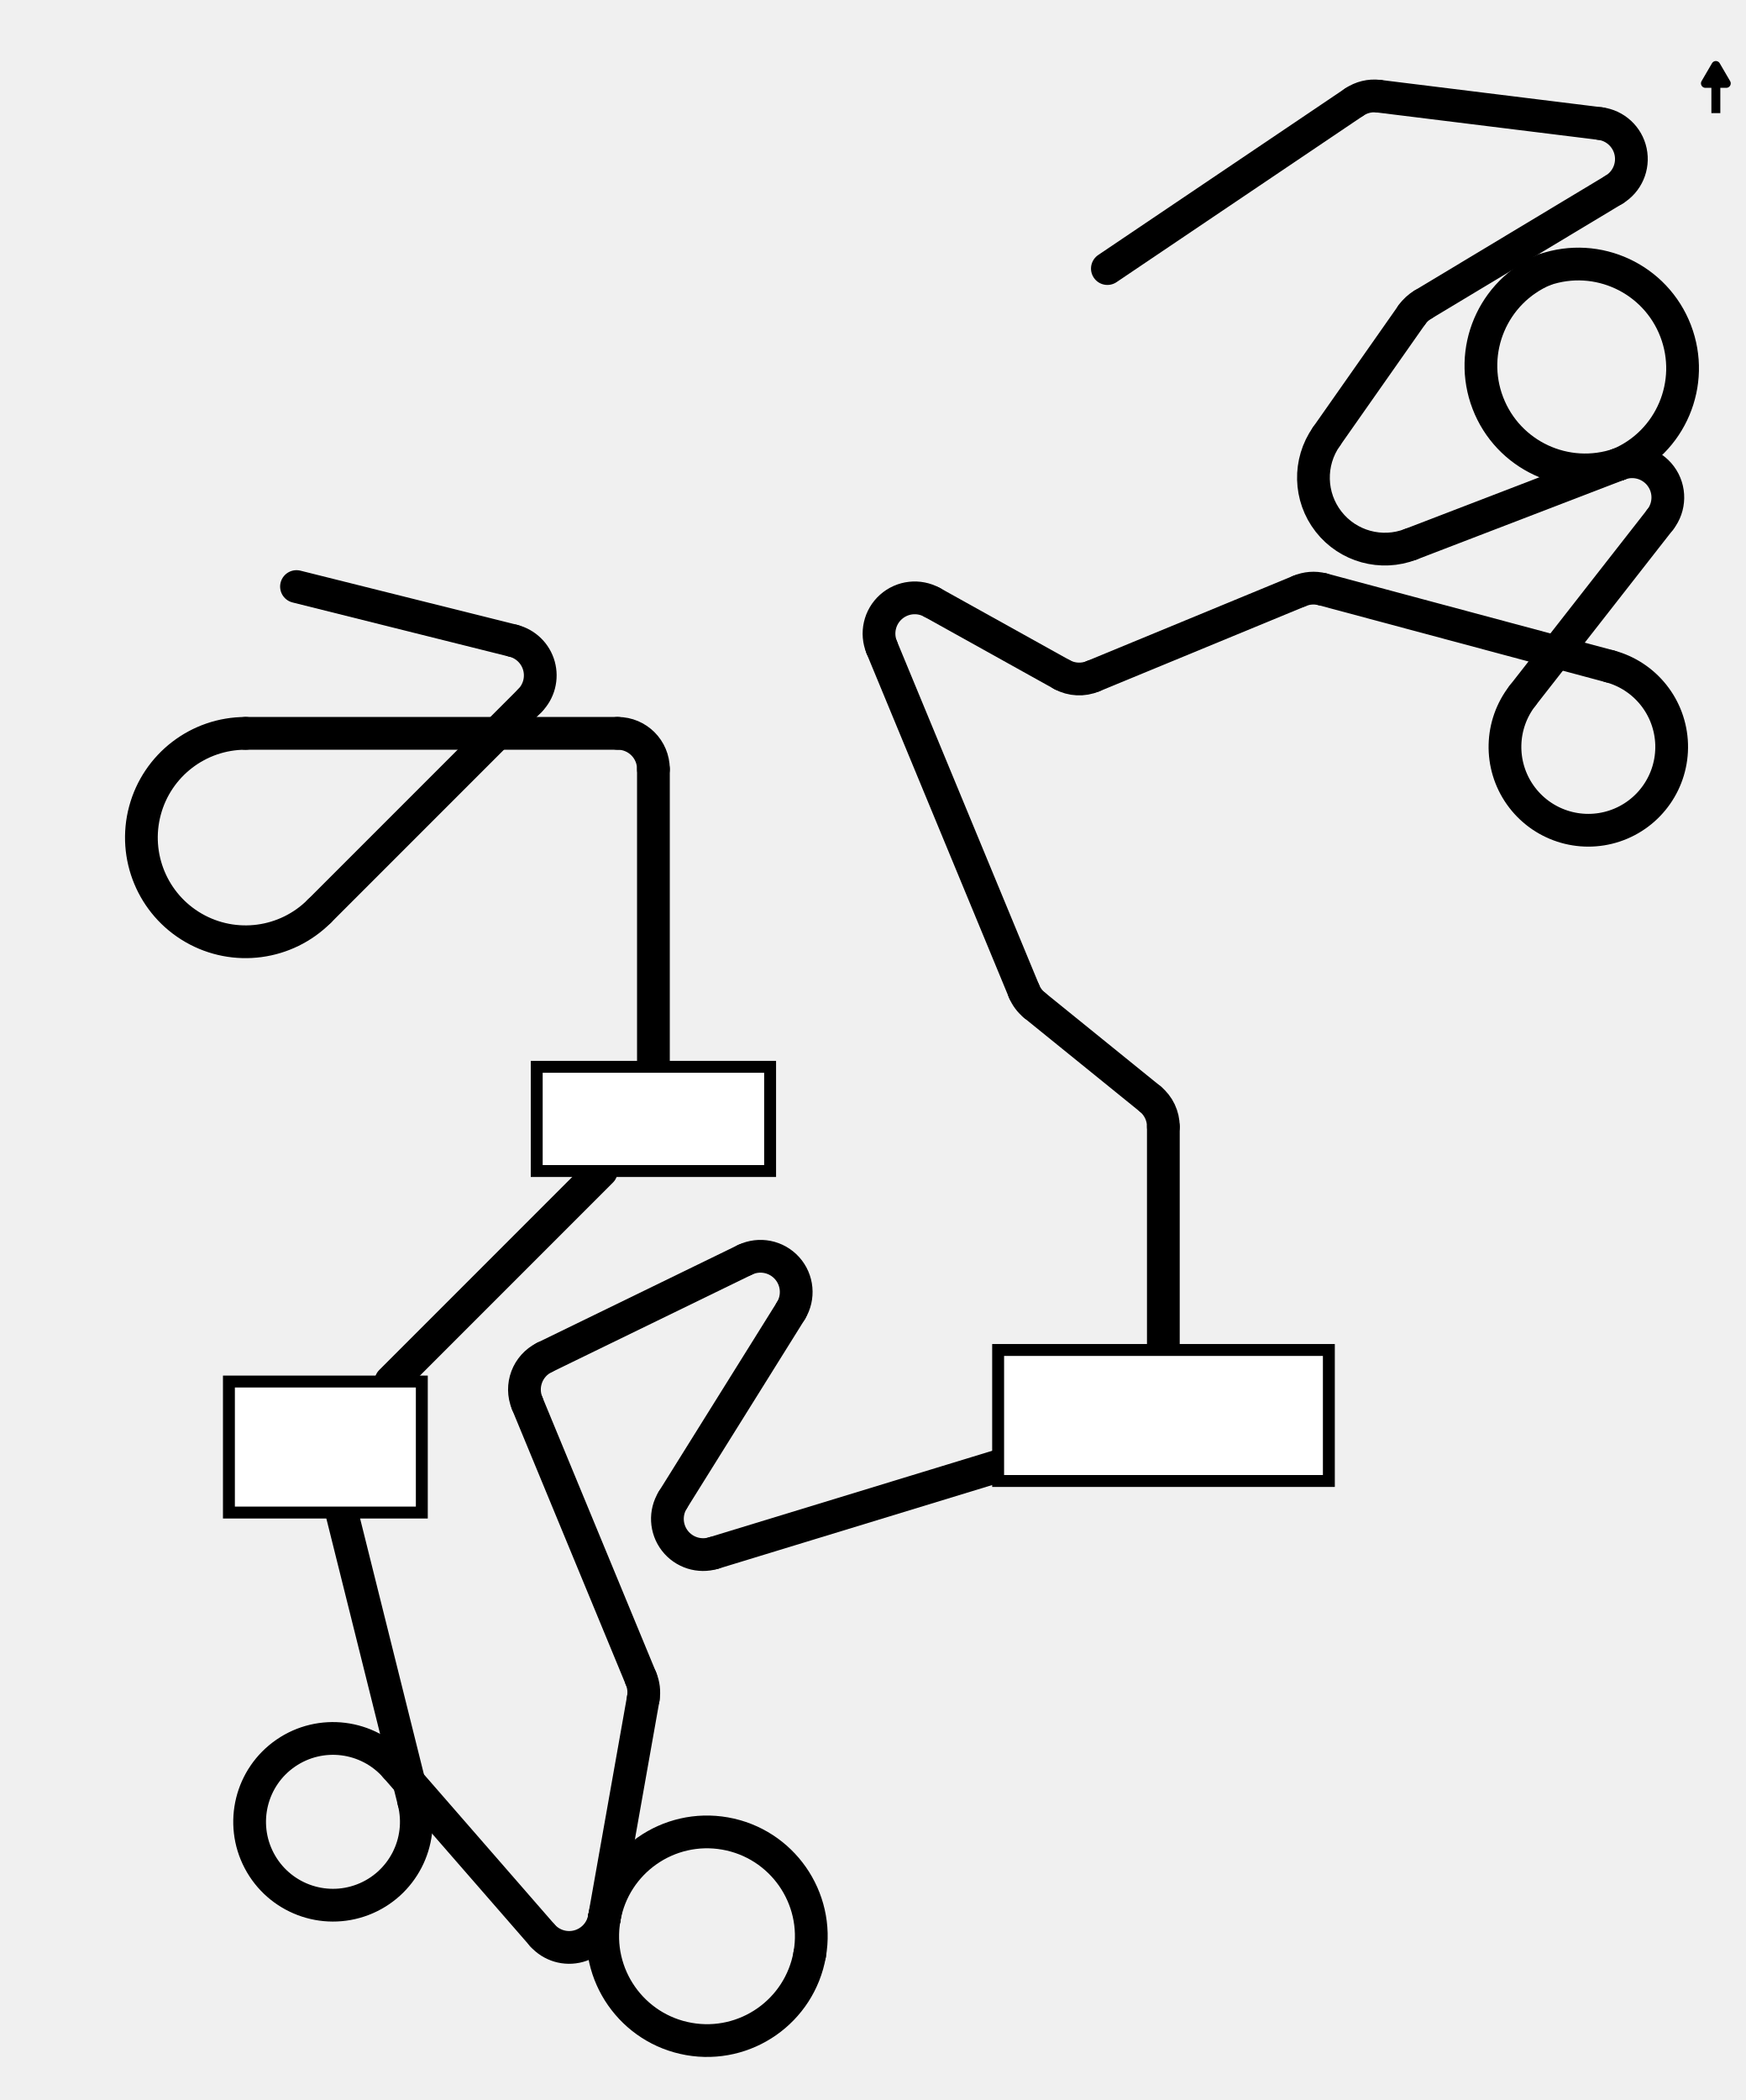
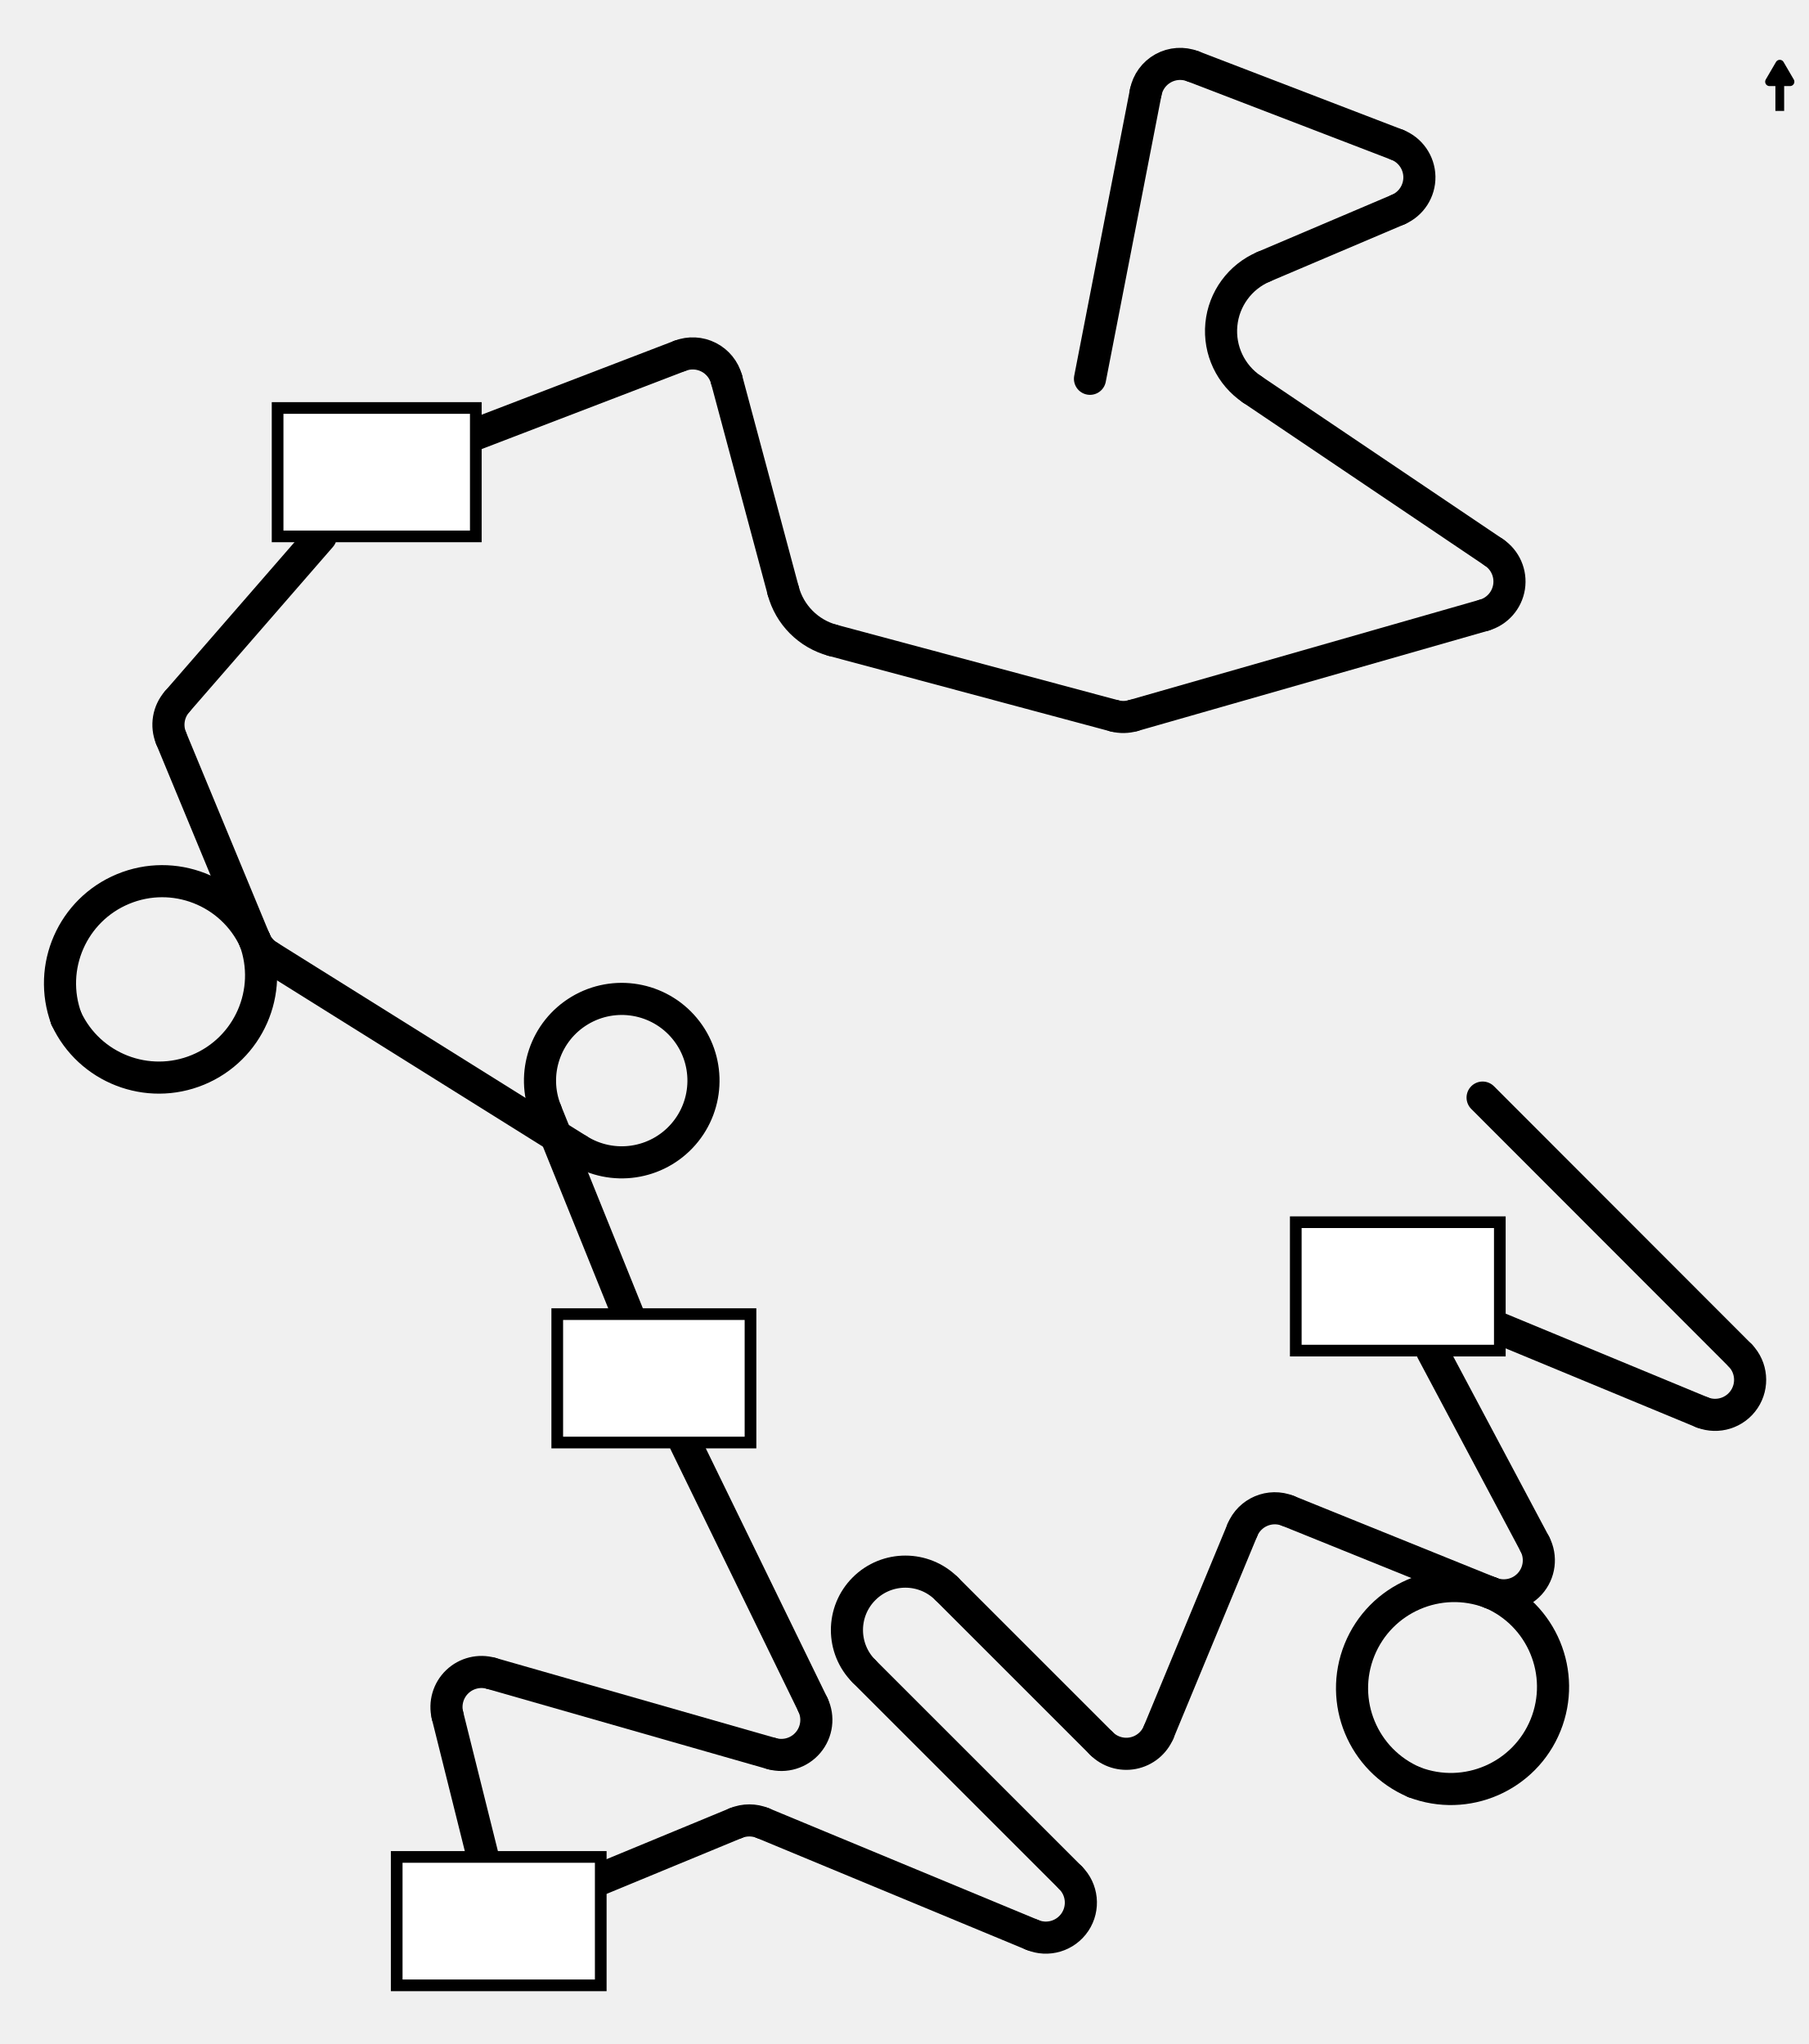
- <svg xmlns="http://www.w3.org/2000/svg" viewBox="-372 -90.2 586.4 705.3" preserveAspectRatio="xMidYMid meet">
+ <svg xmlns="http://www.w3.org/2000/svg" viewBox="-373.4 -129.8 619.7 700.4" preserveAspectRatio="xMidYMid meet">
  <g fill="none" stroke="#000" stroke-width="11" stroke-linecap="round">
-     <path d="M 0 0 L 82.9 -55.9" />
-     <path d="M 82.9 -55.9 A 12 12 0 0 1 91.1 -57.9" />
-     <path d="M 91.1 -57.9 L 165.5 -48.7" />
-     <path d="M 165.5 -48.7 A 12 12 0 0 1 170.2 -26.5" />
-     <path d="M 170.2 -26.5 L 106 12.1" />
-     <path d="M 106 12.1 A 12 12 0 0 0 102.3 15.5" />
-     <path d="M 102.3 15.5 L 73.6 56.4" />
-     <path d="M 73.6 56.4 A 24 24 0 0 0 101.9 92.6" />
-     <path d="M 101.9 92.6 L 171.9 65.7" />
-     <path d="M 171.9 65.7 A 35 35 0 0 0 146.8 0.4" />
-     <path d="M 146.8 0.4 A 35 35 0 0 0 171.9 65.7" />
-     <path d="M 171.9 65.7 A 12 12 0 0 1 185.7 84.3" />
-     <path d="M 185.7 84.3 L 139.5 143.4" />
-     <path d="M 139.5 143.4 A 28 28 0 1 0 168.8 133.6" />
-     <path d="M 168.8 133.6 L 72.2 107.7" />
-     <path d="M 72.2 107.7 A 12 12 0 0 0 64.5 108.3" />
-     <path d="M 64.5 108.3 L -4.8 136.9" />
-     <path d="M -4.8 136.9 A 12 12 0 0 1 -15.2 136.4" />
-     <path d="M -15.2 136.4 L -58.9 112.1" />
-     <path d="M -58.9 112.1 A 12 12 0 0 0 -75.8 127.2" />
-     <path d="M -75.8 127.2 L -28 242.7" />
-     <path d="M -28 242.7 A 12 12 0 0 0 -24.5 247.4" />
-     <path d="M -24.5 247.4 L 14.4 278.9" />
-     <path d="M 14.4 278.9 A 12 12 0 0 1 18.8 288.2" />
-     <path d="M 18.8 288.2 L 18.8 363.2" />
-     <path d="M -36.7 402.2 L -132.3 431.4" />
-     <path d="M -132.3 431.4 A 12 12 0 0 1 -146 413.6" />
-     <path d="M -146 413.6 L -106.3 350" />
-     <path d="M -106.3 350 A 12 12 0 0 0 -121.7 332.9" />
-     <path d="M -121.7 332.9 L -189.1 365.7" />
-     <path d="M -189.1 365.7 A 12 12 0 0 0 -194.9 381.1" />
-     <path d="M -194.9 381.1 L -156.7 473.5" />
-     <path d="M -156.7 473.5 A 12 12 0 0 1 -155.9 480.2" />
-     <path d="M -155.9 480.2 L -169 554" />
-     <path d="M -169 554 A 35 35 0 0 0 -100 566.2" />
-     <path d="M -100 566.2 A 35 35 0 0 0 -169 554" />
-     <path d="M -169 554 A 12 12 0 0 1 -189.8 559.8" />
-     <path d="M -189.8 559.8 L -239.1 503.2" />
-     <path d="M -239.1 503.2 A 28 28 0 1 0 -233 514.8" />
-     <path d="M -233 514.8 L -257.2 417.8" />
-     <path d="M -240.7 373.8 L -170 303.1" />
-     <path d="M -152.5 268.1 L -152.5 168.1" />
-     <path d="M -152.5 168.1 A 12 12 0 0 0 -164.5 156.1" />
-     <path d="M -164.5 156.1 L -289.5 156.1" />
-     <path d="M -289.5 156.1 A 35 35 0 1 0 -264.7 215.8" />
-     <path d="M -264.7 215.8 L -194 145.1" />
-     <path d="M -194 145.1 A 12 12 0 0 0 -199.6 125" />
-     <path d="M -199.6 125 L -272.4 106.8" />
+     <path d="M 0 0 L 19.1 -98.2" />
+     <path d="M 19.1 -98.2 A 12 12 0 0 1 35.2 -107.1" />
+     <path d="M 35.2 -107.1 L 105.2 -80.2" />
+     <path d="M 105.2 -80.2 A 12 12 0 0 1 105.6 -58" />
+     <path d="M 105.6 -58 L 59.5 -38.4" />
+     <path d="M 59.5 -38.4 A 24 24 0 0 0 55.5 3.6" />
+     <path d="M 55.5 3.6 L 138.4 59.5" />
+     <path d="M 138.4 59.5 A 12 12 0 0 1 135 81" />
+     <path d="M 135 81 L 14.8 115.4" />
+     <path d="M 14.8 115.4 A 12 12 0 0 1 8.4 115.5" />
+     <path d="M 8.4 115.5 L -88.2 89.6" />
+     <path d="M -88.2 89.6 A 24 24 0 0 1 -105.1 72.6" />
+     <path d="M -105.1 72.6 L -124.5 0.2" />
+     <path d="M -124.5 0.2 A 12 12 0 0 0 -140.4 -7.9" />
+     <path d="M -140.4 -7.9 L -210.5 19" />
+     <path d="M -263.5 54 L -312.7 110.6" />
+     <path d="M -312.7 110.6 A 12 12 0 0 0 -314.8 123.1" />
+     <path d="M -314.8 123.1 L -286.1 192.4" />
+     <path d="M -286.1 192.4 A 35 35 0 0 1 -350.7 219.2" />
+     <path d="M -350.7 219.2 A 35 35 0 0 1 -286.1 192.4" />
+     <path d="M -286.1 192.4 A 12 12 0 0 0 -281.3 197.9" />
+     <path d="M -281.3 197.9 L -175.3 264.2" />
+     <path d="M -175.3 264.2 A 28 28 0 1 0 -186.4 250.9" />
+     <path d="M -186.4 250.9 L -158.3 320.5" />
+     <path d="M -138.7 364.5 L -94.9 454.4" />
+     <path d="M -94.9 454.4 A 12 12 0 0 1 -109 471.1" />
+     <path d="M -109 471.1 L -205.1 443.6" />
+     <path d="M -205.1 443.6 A 12 12 0 0 0 -220.1 458" />
+     <path d="M -220.1 458 L -208 506.5" />
+     <path d="M -167.5 514 L -121.3 494.9" />
+     <path d="M -121.3 494.9 A 12 12 0 0 1 -112.1 494.9" />
+     <path d="M -112.1 494.9 L -19.8 533.2" />
+     <path d="M -19.8 533.2 A 12 12 0 0 0 -6.7 513.6" />
+     <path d="M -6.7 513.6 L -77.4 442.9" />
+     <path d="M -77.4 442.9 A 20 20 0 0 1 -49.1 414.6" />
+     <path d="M -49.1 414.6 L 3.9 467.6" />
+     <path d="M 3.9 467.6 A 12 12 0 0 0 23.5 463.8" />
+     <path d="M 23.5 463.8 L 52.2 394.5" />
+     <path d="M 52.2 394.5 A 12 12 0 0 1 67.8 387.9" />
+     <path d="M 67.8 387.9 L 137.3 416" />
+     <path d="M 137.3 416 A 35 35 0 0 1 111.1 480.9" />
+     <path d="M 111.1 480.9 A 35 35 0 0 1 137.3 416" />
+     <path d="M 137.3 416 A 12 12 0 0 0 152.4 399.3" />
+     <path d="M 152.4 399.3 L 117.2 333.1" />
+     <path d="M 140.5 325.5 L 209.8 354.2" />
+     <path d="M 209.8 354.2 A 12 12 0 0 0 222.8 334.7" />
+     <path d="M 222.8 334.7 L 134.5 246.3" />
  </g>
-   <rect x="-36.7" y="363.2" width="111.1" height="44" fill="#fff" stroke="#000" stroke-width="4" />
-   <rect x="-295.1" y="373.8" width="64.8" height="44" fill="#fff" stroke="#000" stroke-width="4" />
-   <rect x="-191.7" y="268.1" width="78.4" height="35" fill="#fff" stroke="#000" stroke-width="4" />
-   <path class="nordpfeil" d="M 204.4 -52.2 L 204.4 -62.2 M 204.4 -68.2 L 207.9 -62.2 L 200.9 -62.2 Z" fill="#000" stroke="#000" stroke-width="3" stroke-linejoin="round" />
+   <rect x="-278.3" y="10" width="67.9" height="44" fill="#fff" stroke="#000" stroke-width="4" />
+   <rect x="-182.5" y="320.5" width="66.2" height="44" fill="#fff" stroke="#000" stroke-width="4" />
+   <rect x="-237.5" y="506.5" width="69.9" height="44" fill="#fff" stroke="#000" stroke-width="4" />
+   <rect x="70.5" y="289" width="69.9" height="44" fill="#fff" stroke="#000" stroke-width="4" />
+   <path class="nordpfeil" d="M 236.3 -91.8 L 236.3 -101.8 M 236.3 -107.8 L 239.8 -101.8 L 232.8 -101.8 Z" fill="#000" stroke="#000" stroke-width="3" stroke-linejoin="round" />
</svg>
